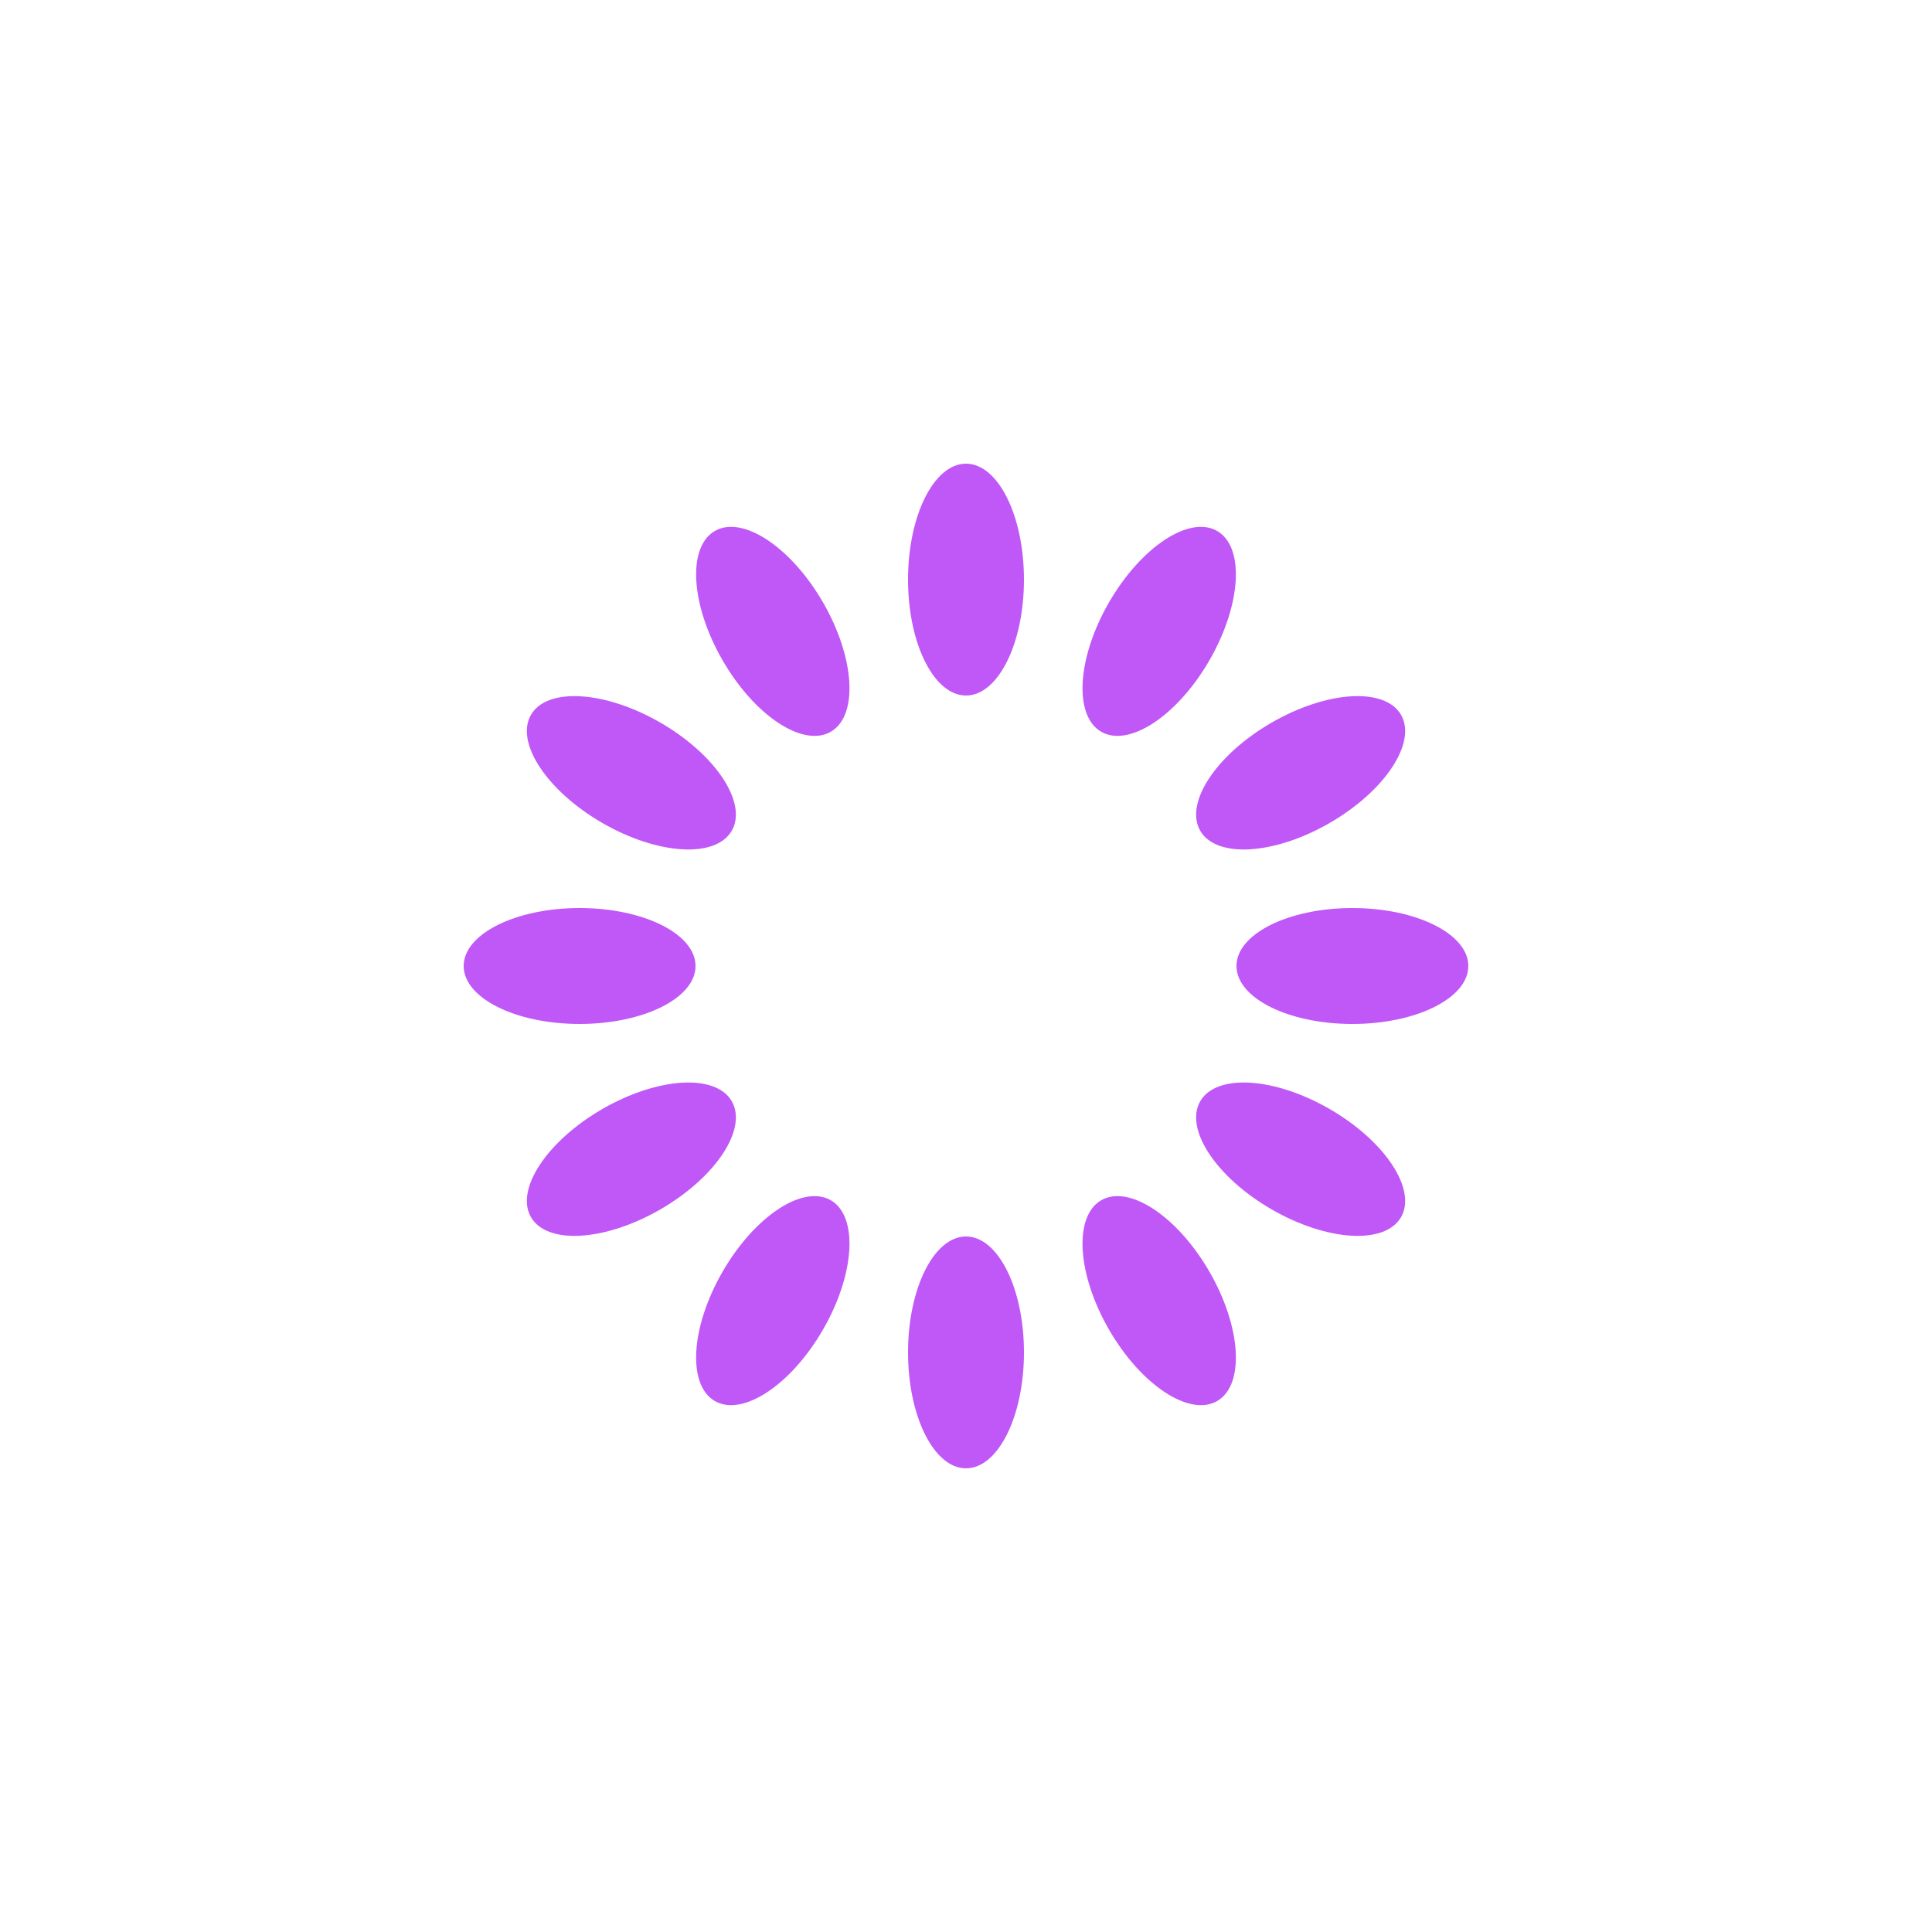
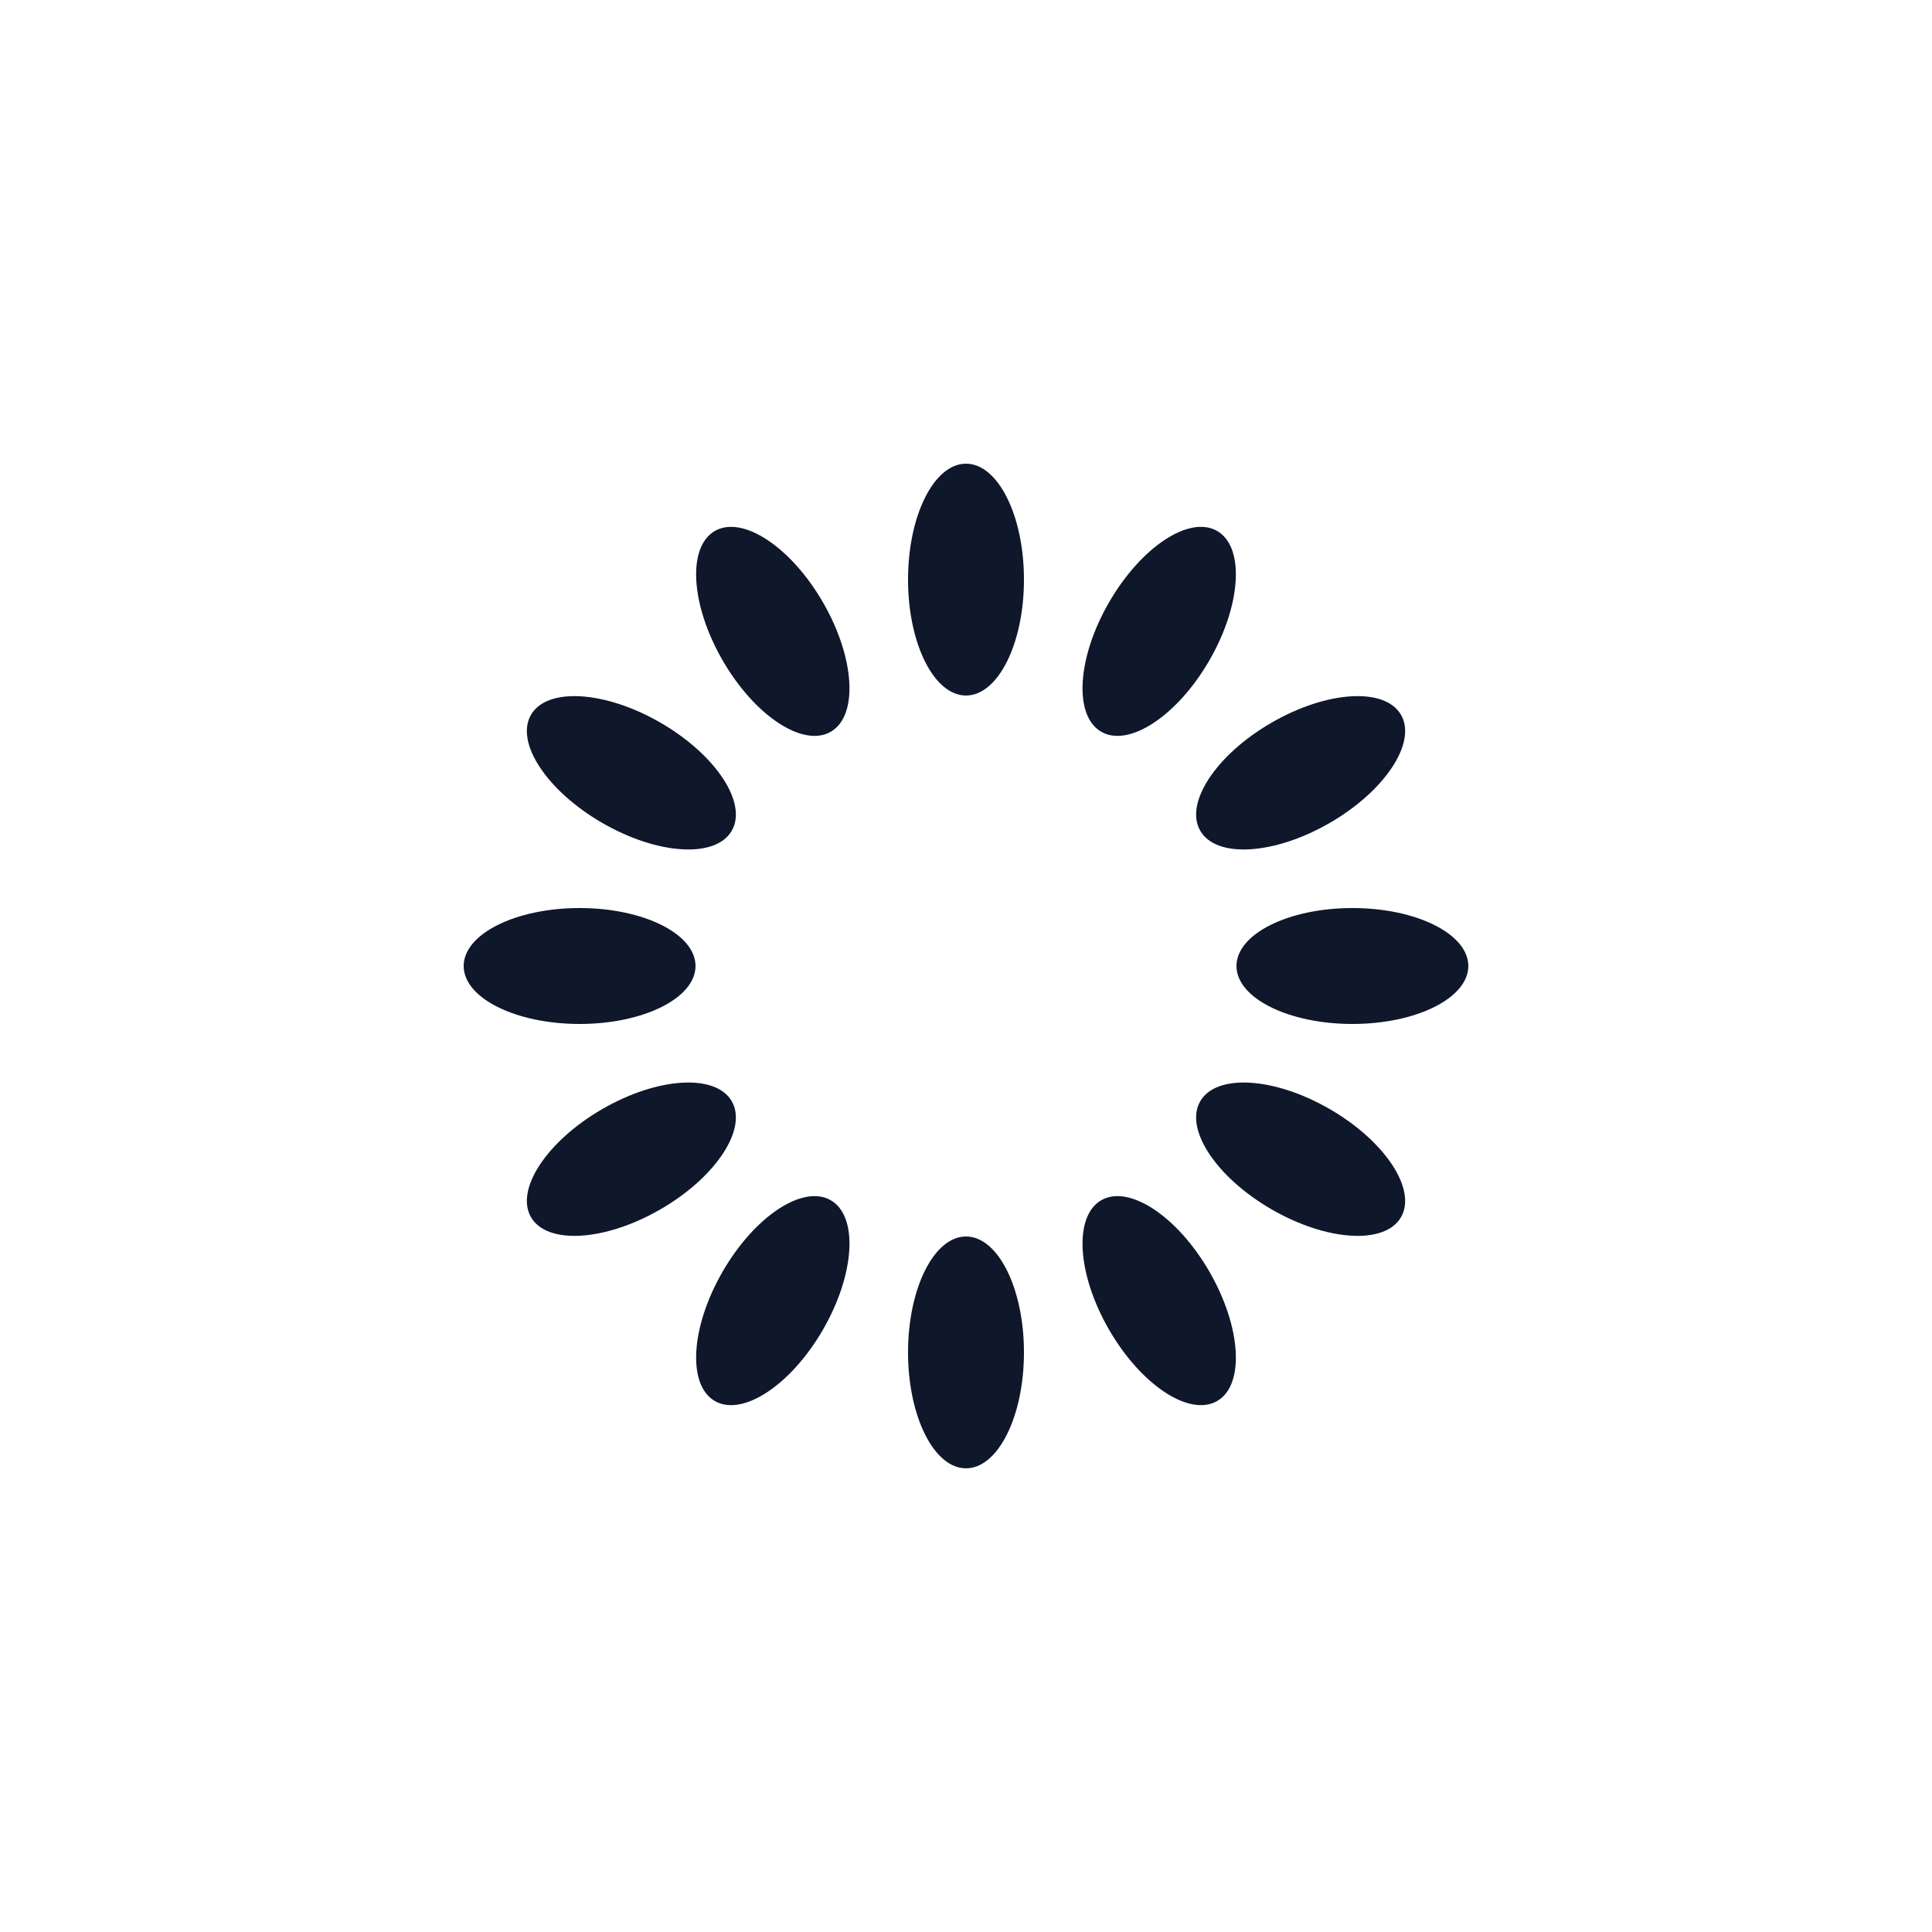
<svg xmlns="http://www.w3.org/2000/svg" style="margin: auto; background: rgb(255, 255, 255); display: block; shape-rendering: auto;" width="200px" height="200px" viewBox="0 0 100 100" preserveAspectRatio="xMidYMid">
  <g transform="rotate(0 50 50)">
-     <rect x="47" y="24" rx="3" ry="6" width="6" height="12" fill="#c057f7">
+     <rect x="47" y="24" rx="3" ry="6" width="6" height="12" fill="#0f172a">
      <animate attributeName="opacity" values="1;0" keyTimes="0;1" dur="1s" begin="-0.917s" repeatCount="indefinite" />
    </rect>
  </g>
  <g transform="rotate(30 50 50)">
-     <rect x="47" y="24" rx="3" ry="6" width="6" height="12" fill="#c057f7">
+     <rect x="47" y="24" rx="3" ry="6" width="6" height="12" fill="#0f172a">
      <animate attributeName="opacity" values="1;0" keyTimes="0;1" dur="1s" begin="-0.833s" repeatCount="indefinite" />
    </rect>
  </g>
  <g transform="rotate(60 50 50)">
-     <rect x="47" y="24" rx="3" ry="6" width="6" height="12" fill="#c057f7">
+     <rect x="47" y="24" rx="3" ry="6" width="6" height="12" fill="#0f172a">
      <animate attributeName="opacity" values="1;0" keyTimes="0;1" dur="1s" begin="-0.75s" repeatCount="indefinite" />
    </rect>
  </g>
  <g transform="rotate(90 50 50)">
-     <rect x="47" y="24" rx="3" ry="6" width="6" height="12" fill="#c057f7">
+     <rect x="47" y="24" rx="3" ry="6" width="6" height="12" fill="#0f172a">
      <animate attributeName="opacity" values="1;0" keyTimes="0;1" dur="1s" begin="-0.667s" repeatCount="indefinite" />
    </rect>
  </g>
  <g transform="rotate(120 50 50)">
-     <rect x="47" y="24" rx="3" ry="6" width="6" height="12" fill="#c057f7">
+     <rect x="47" y="24" rx="3" ry="6" width="6" height="12" fill="#0f172a">
      <animate attributeName="opacity" values="1;0" keyTimes="0;1" dur="1s" begin="-0.583s" repeatCount="indefinite" />
    </rect>
  </g>
  <g transform="rotate(150 50 50)">
-     <rect x="47" y="24" rx="3" ry="6" width="6" height="12" fill="#c057f7">
+     <rect x="47" y="24" rx="3" ry="6" width="6" height="12" fill="#0f172a">
      <animate attributeName="opacity" values="1;0" keyTimes="0;1" dur="1s" begin="-0.5s" repeatCount="indefinite" />
    </rect>
  </g>
  <g transform="rotate(180 50 50)">
-     <rect x="47" y="24" rx="3" ry="6" width="6" height="12" fill="#c057f7">
+     <rect x="47" y="24" rx="3" ry="6" width="6" height="12" fill="#0f172a">
      <animate attributeName="opacity" values="1;0" keyTimes="0;1" dur="1s" begin="-0.417s" repeatCount="indefinite" />
    </rect>
  </g>
  <g transform="rotate(210 50 50)">
-     <rect x="47" y="24" rx="3" ry="6" width="6" height="12" fill="#c057f7">
+     <rect x="47" y="24" rx="3" ry="6" width="6" height="12" fill="#0f172a">
      <animate attributeName="opacity" values="1;0" keyTimes="0;1" dur="1s" begin="-0.333s" repeatCount="indefinite" />
    </rect>
  </g>
  <g transform="rotate(240 50 50)">
-     <rect x="47" y="24" rx="3" ry="6" width="6" height="12" fill="#c057f7">
+     <rect x="47" y="24" rx="3" ry="6" width="6" height="12" fill="#0f172a">
      <animate attributeName="opacity" values="1;0" keyTimes="0;1" dur="1s" begin="-0.25s" repeatCount="indefinite" />
    </rect>
  </g>
  <g transform="rotate(270 50 50)">
-     <rect x="47" y="24" rx="3" ry="6" width="6" height="12" fill="#c057f7">
+     <rect x="47" y="24" rx="3" ry="6" width="6" height="12" fill="#0f172a">
      <animate attributeName="opacity" values="1;0" keyTimes="0;1" dur="1s" begin="-0.167s" repeatCount="indefinite" />
    </rect>
  </g>
  <g transform="rotate(300 50 50)">
-     <rect x="47" y="24" rx="3" ry="6" width="6" height="12" fill="#c057f7">
+     <rect x="47" y="24" rx="3" ry="6" width="6" height="12" fill="#0f172a">
      <animate attributeName="opacity" values="1;0" keyTimes="0;1" dur="1s" begin="-0.083s" repeatCount="indefinite" />
    </rect>
  </g>
  <g transform="rotate(330 50 50)">
-     <rect x="47" y="24" rx="3" ry="6" width="6" height="12" fill="#c057f7">
+     <rect x="47" y="24" rx="3" ry="6" width="6" height="12" fill="#0f172a">
      <animate attributeName="opacity" values="1;0" keyTimes="0;1" dur="1s" begin="0s" repeatCount="indefinite" />
    </rect>
  </g>
</svg>
